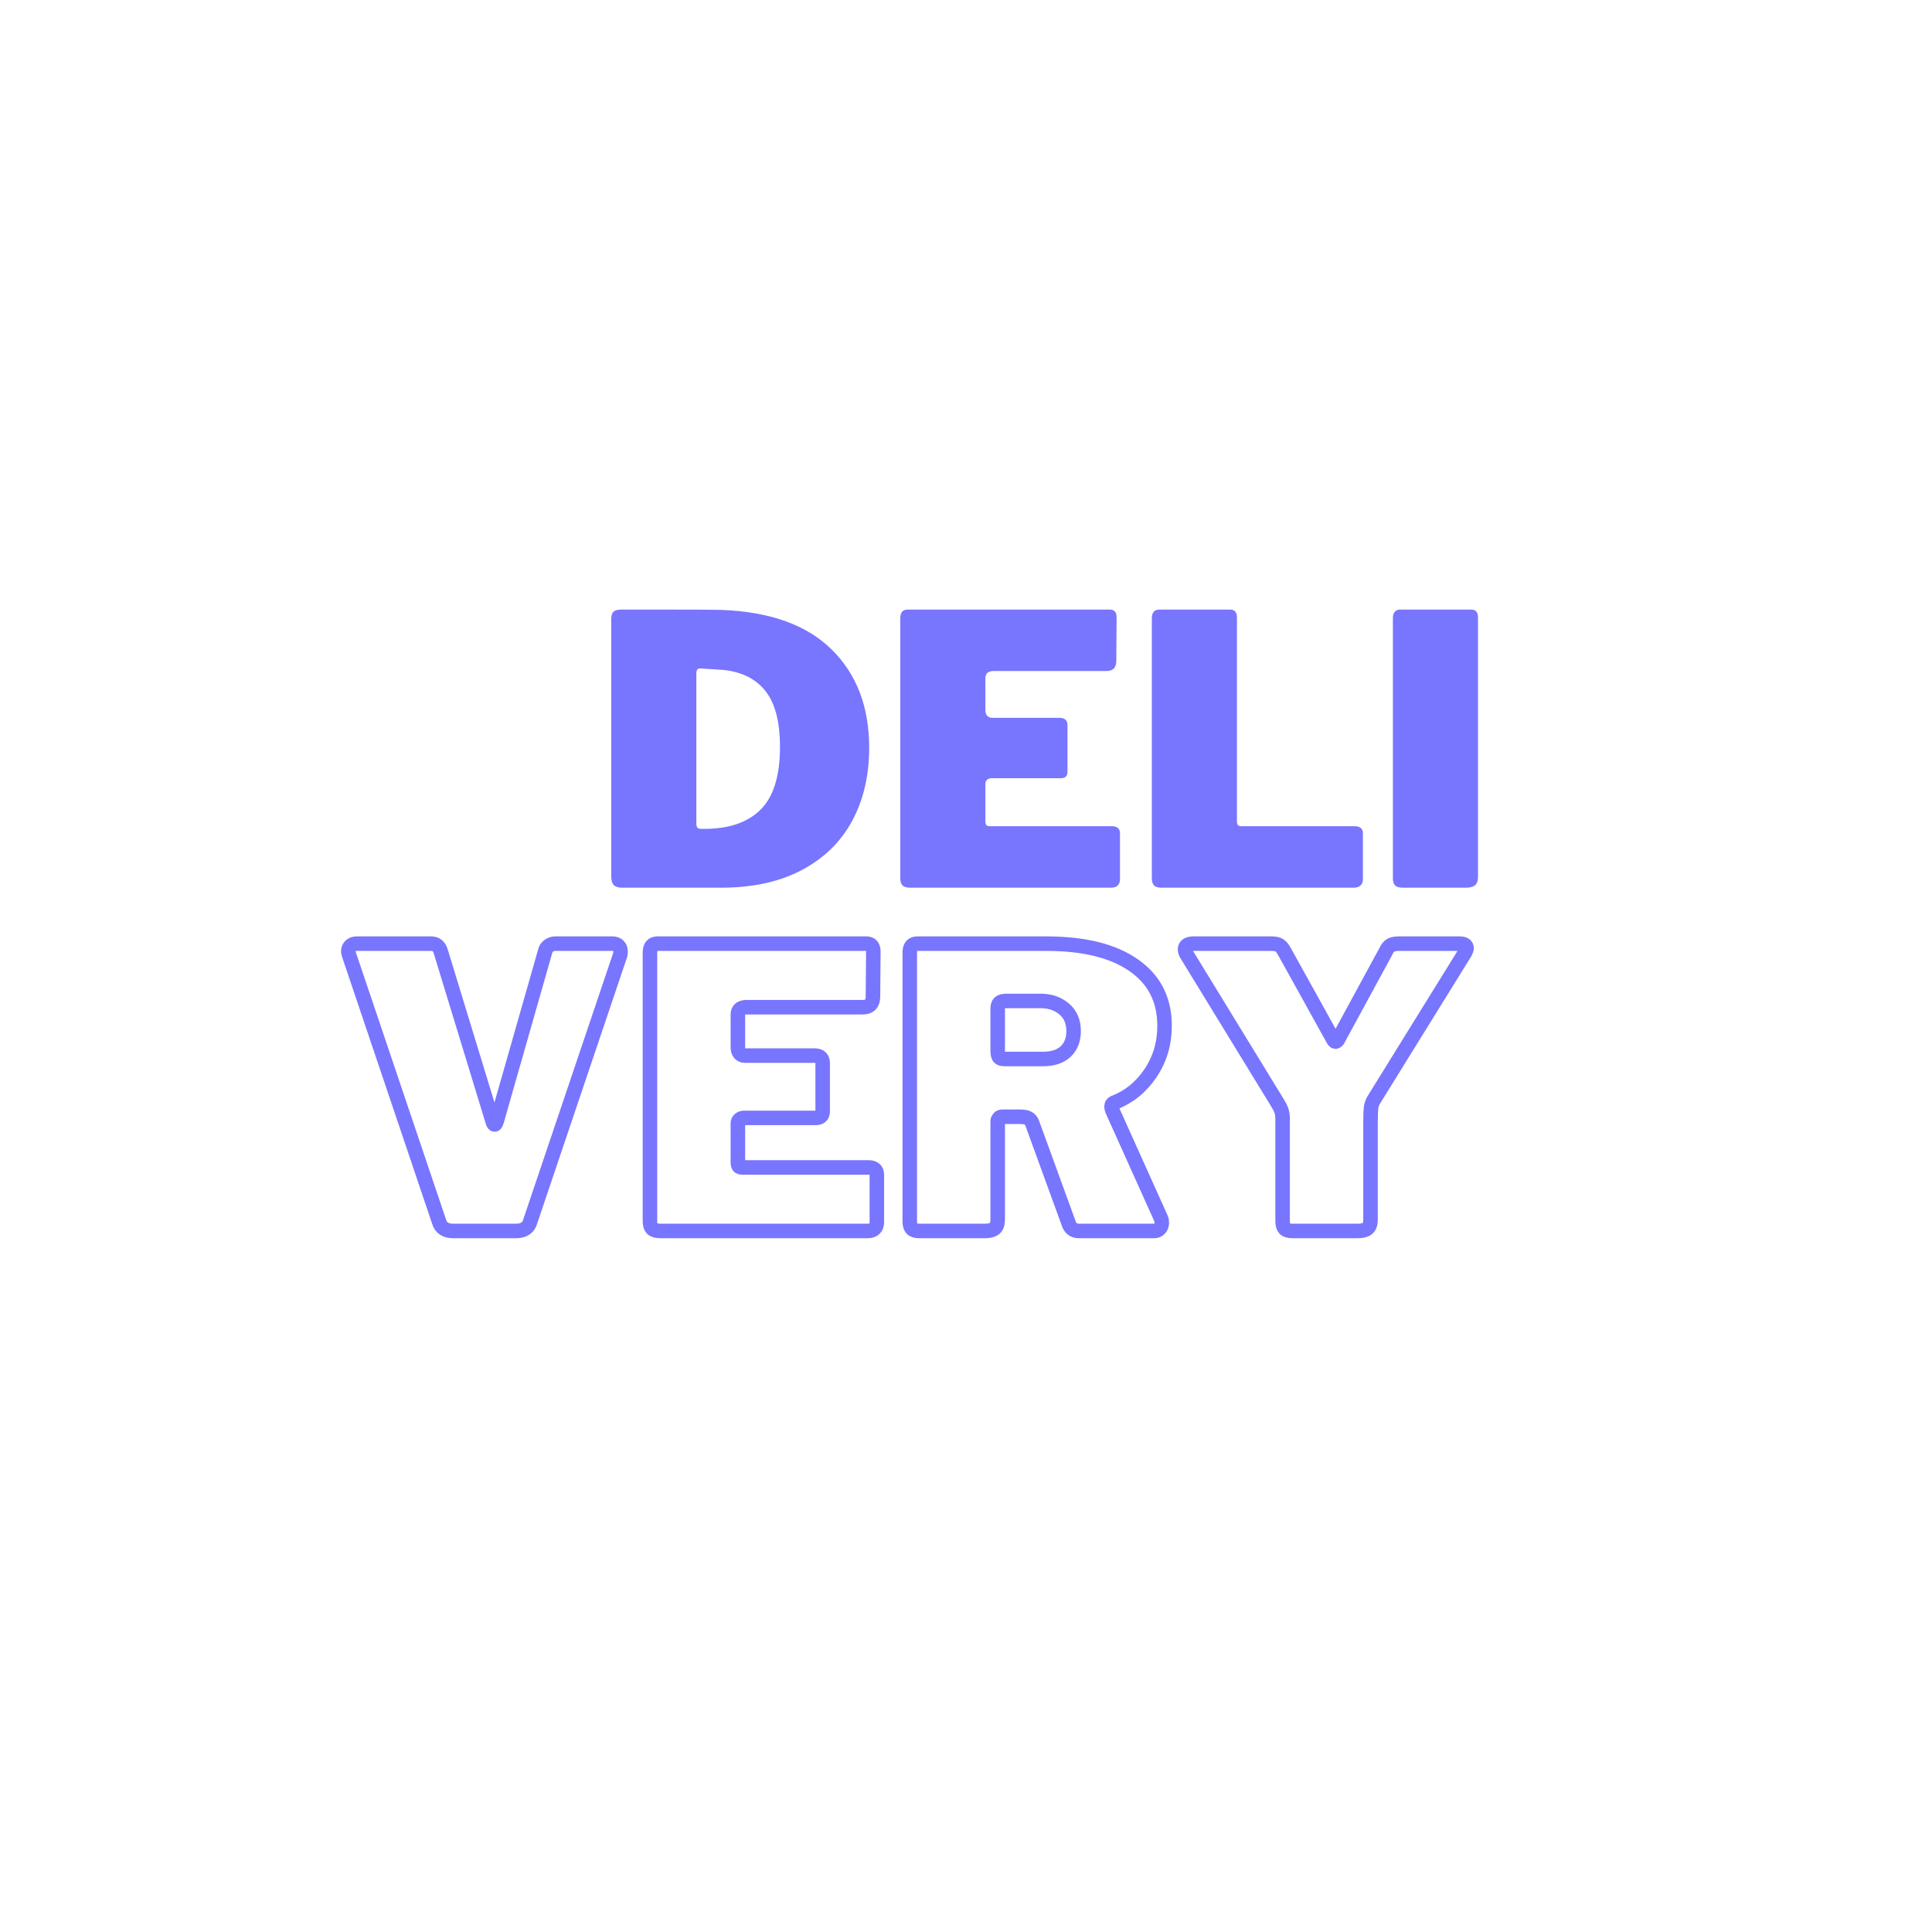
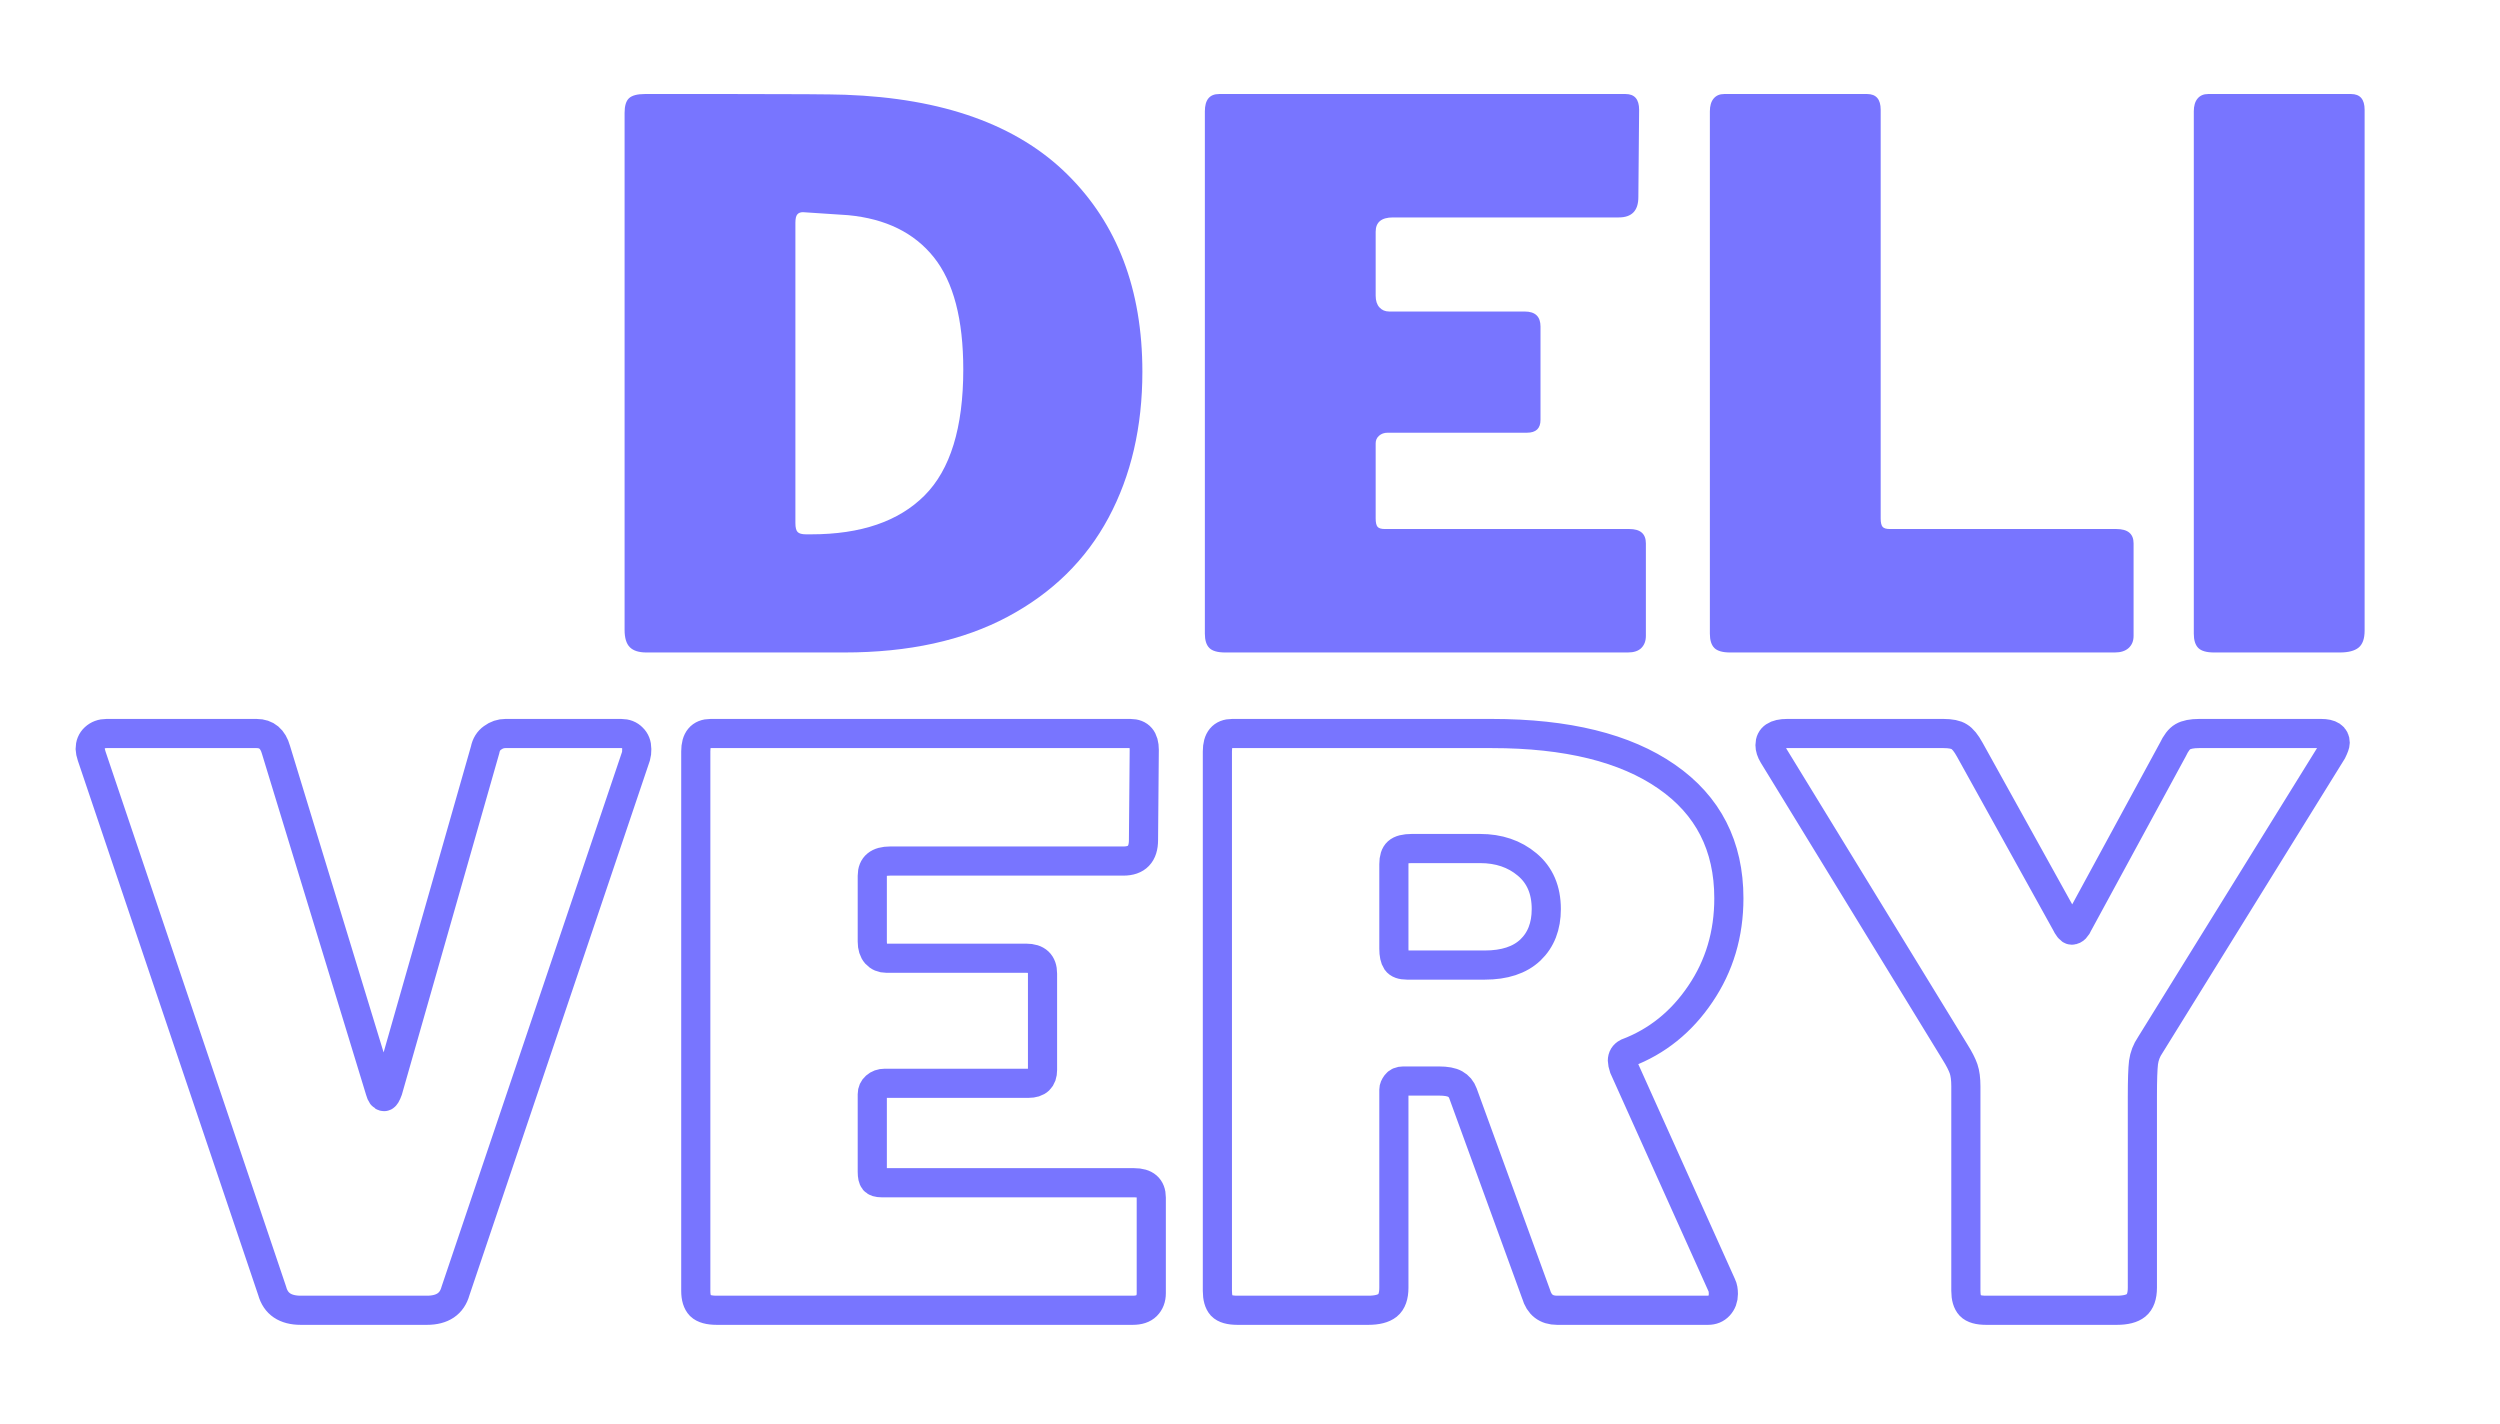
- <svg xmlns="http://www.w3.org/2000/svg" xmlns:xlink="http://www.w3.org/1999/xlink" width="375pt" height="375pt" viewBox="0 0 375 375" version="1.2">
+ <svg xmlns="http://www.w3.org/2000/svg" xmlns:xlink="http://www.w3.org/1999/xlink" width="810pt" height="461.25pt" viewBox="0 0 810 461.25" version="1.2">
  <defs>
    <g>
      <symbol overflow="visible" id="glyph0-0">
-         <path style="stroke:none;" d="M 39.438 -61.625 C 39.82 -61.625 40.133 -61.488 40.375 -61.219 C 40.625 -60.957 40.75 -60.586 40.75 -60.109 L 40.75 9.891 C 40.75 10.672 40.551 11.219 40.156 11.531 C 39.77 11.844 39.164 12 38.344 12 L 5.75 12 C 5.02 12 4.508 11.852 4.219 11.562 C 3.926 11.281 3.781 10.82 3.781 10.188 L 3.781 -59.953 C 3.781 -60.492 3.898 -60.906 4.141 -61.188 C 4.391 -61.477 4.734 -61.625 5.172 -61.625 Z M 36.969 -56.688 C 36.969 -57.07 36.867 -57.383 36.672 -57.625 C 36.473 -57.875 36.207 -58 35.875 -58 L 10.188 -58 L 36.969 4.219 Z M 7.562 6.844 C 7.562 7.375 7.68 7.758 7.922 8 C 8.172 8.25 8.609 8.375 9.234 8.375 L 34.266 8.375 L 7.562 -53.406 Z M 7.562 6.844 " />
+         <path style="stroke:none;" d="M 132.172 -206.547 C 133.473 -206.547 134.531 -206.098 135.344 -205.203 C 136.156 -204.305 136.562 -203.047 136.562 -201.422 L 136.562 33.172 C 136.562 35.766 135.91 37.586 134.609 38.641 C 133.305 39.703 131.273 40.234 128.516 40.234 L 19.266 40.234 C 16.828 40.234 15.117 39.742 14.141 38.766 C 13.172 37.797 12.688 36.254 12.688 34.141 L 12.688 -200.938 C 12.688 -202.727 13.094 -204.109 13.906 -205.078 C 14.719 -206.055 15.852 -206.547 17.312 -206.547 Z M 123.875 -189.969 C 123.875 -191.27 123.547 -192.328 122.891 -193.141 C 122.242 -193.953 121.352 -194.359 120.219 -194.359 L 34.141 -194.359 L 123.875 14.141 Z M 25.359 22.922 C 25.359 24.711 25.766 26.016 26.578 26.828 C 27.391 27.641 28.852 28.047 30.969 28.047 L 114.859 28.047 L 25.359 -179 Z M 25.359 22.922 " />
      </symbol>
      <symbol overflow="visible" id="glyph0-1">
-         <path style="stroke:none;" d="M 14.328 -53.984 C 20.109 -53.984 23.703 -53.961 25.109 -53.922 C 34.566 -53.578 41.719 -51.016 46.562 -46.234 C 51.414 -41.461 53.844 -35.098 53.844 -27.141 C 53.844 -21.805 52.75 -17.098 50.562 -13.016 C 48.383 -8.941 45.133 -5.754 40.812 -3.453 C 36.5 -1.148 31.238 0 25.031 0 L 5.891 0 C 5.16 0 4.625 -0.164 4.281 -0.5 C 3.945 -0.844 3.781 -1.406 3.781 -2.188 L 3.781 -52.172 C 3.781 -52.848 3.926 -53.316 4.219 -53.578 C 4.508 -53.848 5.02 -53.984 5.75 -53.984 Z M 21.031 -42.562 C 20.789 -42.562 20.609 -42.488 20.484 -42.344 C 20.359 -42.195 20.297 -41.93 20.297 -41.547 L 20.297 -12.516 C 20.297 -12.078 20.367 -11.785 20.516 -11.641 C 20.66 -11.492 20.93 -11.422 21.328 -11.422 L 21.828 -11.422 C 26.629 -11.422 30.281 -12.672 32.781 -15.172 C 35.281 -17.672 36.531 -21.734 36.531 -27.359 C 36.531 -32.211 35.582 -35.828 33.688 -38.203 C 31.801 -40.578 29.035 -41.938 25.391 -42.281 Z M 21.031 -42.562 " />
+         <path style="stroke:none;" d="M 48.047 -180.938 C 67.391 -180.938 79.414 -180.859 84.125 -180.703 C 115.832 -179.566 139.812 -170.988 156.062 -154.969 C 172.32 -138.957 180.453 -117.617 180.453 -90.953 C 180.453 -73.078 176.797 -57.312 169.484 -43.656 C 162.172 -30 151.281 -19.305 136.812 -11.578 C 122.344 -3.859 104.703 0 83.891 0 L 19.75 0 C 17.312 0 15.523 -0.566 14.391 -1.703 C 13.254 -2.836 12.688 -4.707 12.688 -7.312 L 12.688 -174.844 C 12.688 -177.125 13.172 -178.707 14.141 -179.594 C 15.117 -180.488 16.828 -180.938 19.266 -180.938 Z M 70.469 -142.656 C 69.656 -142.656 69.047 -142.41 68.641 -141.922 C 68.234 -141.43 68.031 -140.539 68.031 -139.25 L 68.031 -41.938 C 68.031 -40.477 68.273 -39.504 68.766 -39.016 C 69.254 -38.523 70.148 -38.281 71.453 -38.281 L 73.156 -38.281 C 89.25 -38.281 101.484 -42.469 109.859 -50.844 C 118.234 -59.219 122.422 -72.832 122.422 -91.688 C 122.422 -107.945 119.25 -120.055 112.906 -128.016 C 106.562 -135.984 97.297 -140.539 85.109 -141.688 Z M 70.469 -142.656 " />
      </symbol>
      <symbol overflow="visible" id="glyph0-2">
-         <path style="stroke:none;" d="M 3.781 -52.312 C 3.781 -53.426 4.242 -53.984 5.172 -53.984 L 44.453 -53.984 C 45.328 -53.984 45.766 -53.477 45.766 -52.469 L 45.703 -44.016 C 45.703 -42.711 45.07 -42.062 43.812 -42.062 L 21.969 -42.062 C 20.852 -42.062 20.297 -41.598 20.297 -40.672 L 20.297 -34.484 C 20.297 -34.004 20.414 -33.629 20.656 -33.359 C 20.906 -33.098 21.223 -32.969 21.609 -32.969 L 34.703 -32.969 C 35.723 -32.969 36.234 -32.477 36.234 -31.5 L 36.234 -22.484 C 36.234 -21.66 35.797 -21.25 34.922 -21.25 L 21.469 -21.25 C 21.125 -21.25 20.844 -21.148 20.625 -20.953 C 20.406 -20.766 20.297 -20.523 20.297 -20.234 L 20.297 -12.953 C 20.297 -12.566 20.359 -12.301 20.484 -12.156 C 20.609 -12.008 20.836 -11.938 21.172 -11.938 L 44.828 -11.938 C 45.891 -11.938 46.422 -11.473 46.422 -10.547 L 46.422 -1.594 C 46.422 -1.113 46.273 -0.727 45.984 -0.438 C 45.691 -0.145 45.254 0 44.672 0 L 5.75 0 C 5.02 0 4.508 -0.145 4.219 -0.438 C 3.926 -0.727 3.781 -1.188 3.781 -1.812 Z M 3.781 -52.312 " />
+         <path style="stroke:none;" d="M 12.688 -175.328 C 12.688 -179.066 14.227 -180.938 17.312 -180.938 L 149 -180.938 C 151.926 -180.938 153.391 -179.234 153.391 -175.828 L 153.141 -147.531 C 153.141 -143.145 151.023 -140.953 146.797 -140.953 L 73.641 -140.953 C 69.898 -140.953 68.031 -139.406 68.031 -136.312 L 68.031 -115.594 C 68.031 -113.969 68.438 -112.707 69.25 -111.812 C 70.062 -110.914 71.117 -110.469 72.422 -110.469 L 116.328 -110.469 C 119.734 -110.469 121.438 -108.844 121.438 -105.594 L 121.438 -75.359 C 121.438 -72.586 119.973 -71.203 117.047 -71.203 L 71.938 -71.203 C 70.801 -71.203 69.863 -70.875 69.125 -70.219 C 68.395 -69.57 68.031 -68.766 68.031 -67.797 L 68.031 -43.406 C 68.031 -42.102 68.234 -41.207 68.641 -40.719 C 69.047 -40.238 69.82 -40 70.969 -40 L 150.219 -40 C 153.789 -40 155.578 -38.453 155.578 -35.359 L 155.578 -5.359 C 155.578 -3.734 155.086 -2.43 154.109 -1.453 C 153.141 -0.484 151.68 0 149.734 0 L 19.266 0 C 16.828 0 15.117 -0.484 14.141 -1.453 C 13.172 -2.43 12.688 -3.977 12.688 -6.094 Z M 12.688 -175.328 " />
      </symbol>
      <symbol overflow="visible" id="glyph0-3">
-         <path style="stroke:none;" d="M 3.781 -52.312 C 3.781 -52.852 3.898 -53.266 4.141 -53.547 C 4.391 -53.836 4.734 -53.984 5.172 -53.984 L 18.984 -53.984 C 19.859 -53.984 20.297 -53.477 20.297 -52.469 L 20.297 -12.953 C 20.297 -12.566 20.359 -12.301 20.484 -12.156 C 20.609 -12.008 20.836 -11.938 21.172 -11.938 L 43.078 -11.938 C 44.191 -11.938 44.75 -11.473 44.75 -10.547 L 44.75 -1.594 C 44.75 -1.113 44.594 -0.727 44.281 -0.438 C 43.969 -0.145 43.52 0 42.938 0 L 5.75 0 C 5.02 0 4.508 -0.145 4.219 -0.438 C 3.926 -0.727 3.781 -1.188 3.781 -1.812 Z M 3.781 -52.312 " />
+         <path style="stroke:none;" d="M 12.688 -175.328 C 12.688 -177.117 13.094 -178.5 13.906 -179.469 C 14.719 -180.445 15.852 -180.938 17.312 -180.938 L 63.641 -180.938 C 66.566 -180.938 68.031 -179.234 68.031 -175.828 L 68.031 -43.406 C 68.031 -42.102 68.234 -41.207 68.641 -40.719 C 69.047 -40.238 69.82 -40 70.969 -40 L 144.359 -40 C 148.098 -40 149.969 -38.453 149.969 -35.359 L 149.969 -5.359 C 149.969 -3.734 149.438 -2.43 148.375 -1.453 C 147.32 -0.484 145.82 0 143.875 0 L 19.266 0 C 16.828 0 15.117 -0.484 14.141 -1.453 C 13.172 -2.43 12.688 -3.977 12.688 -6.094 Z M 12.688 -175.328 " />
      </symbol>
      <symbol overflow="visible" id="glyph0-4">
-         <path style="stroke:none;" d="M 18.984 -53.984 C 19.859 -53.984 20.297 -53.477 20.297 -52.469 L 20.297 -2.109 C 20.297 -1.336 20.102 -0.789 19.719 -0.469 C 19.332 -0.156 18.727 0 17.906 0 L 5.75 0 C 5.02 0 4.508 -0.145 4.219 -0.438 C 3.926 -0.727 3.781 -1.188 3.781 -1.812 L 3.781 -52.312 C 3.781 -52.852 3.898 -53.266 4.141 -53.547 C 4.391 -53.836 4.734 -53.984 5.172 -53.984 Z M 18.984 -53.984 " />
+         <path style="stroke:none;" d="M 63.641 -180.938 C 66.566 -180.938 68.031 -179.234 68.031 -175.828 L 68.031 -7.078 C 68.031 -4.473 67.379 -2.641 66.078 -1.578 C 64.785 -0.523 62.754 0 59.984 0 L 19.266 0 C 16.828 0 15.117 -0.484 14.141 -1.453 C 13.172 -2.43 12.688 -3.977 12.688 -6.094 L 12.688 -175.328 C 12.688 -177.117 13.094 -178.5 13.906 -179.469 C 14.719 -180.445 15.852 -180.938 17.312 -180.938 Z M 63.641 -180.938 " />
      </symbol>
    </g>
+     <clipPath id="clip1">
+       <path d="M 0.656 184 L 809.34 184 L 809.34 460.5 L 0.656 460.5 Z M 0.656 184 " />
+     </clipPath>
  </defs>
  <g id="surface1">
-     <path style="fill:none;stroke-width:4.951;stroke-linecap:butt;stroke-linejoin:miter;stroke:rgb(47.06%,45.879%,100%);stroke-opacity:1;stroke-miterlimit:4;" d="M 113.012 16.047 C 113.808 16.047 114.44 16.294 114.913 16.788 C 115.407 17.261 115.654 17.899 115.654 18.688 C 115.654 19.21 115.613 19.608 115.531 19.882 L 84.873 110.709 C 84.276 112.905 82.65 114.003 80.008 114.003 L 58.607 114.003 C 55.965 114.003 54.339 112.905 53.742 110.709 L 23.091 19.882 C 22.919 19.347 22.83 18.949 22.83 18.688 C 22.83 17.899 23.091 17.261 23.606 16.788 C 24.141 16.294 24.806 16.047 25.602 16.047 L 51.1 16.047 C 52.774 16.047 53.872 16.973 54.387 18.819 L 72.083 76.772 C 72.254 77.396 72.481 77.705 72.755 77.705 C 72.927 77.705 73.146 77.355 73.4 76.641 L 89.903 18.819 C 90.074 17.94 90.493 17.261 91.158 16.788 C 91.831 16.294 92.558 16.047 93.354 16.047 Z M 125.679 19.079 C 125.679 17.055 126.516 16.047 128.197 16.047 L 199.489 16.047 C 201.061 16.047 201.843 16.973 201.843 18.819 L 201.713 34.134 C 201.713 36.515 200.574 37.709 198.295 37.709 L 158.683 37.709 C 156.666 37.709 155.657 38.532 155.657 40.193 L 155.657 51.404 C 155.657 52.29 155.87 52.976 156.302 53.47 C 156.755 53.964 157.332 54.211 158.038 54.211 L 181.793 54.211 C 183.646 54.211 184.565 55.082 184.565 56.818 L 184.565 73.197 C 184.565 74.7 183.769 75.454 182.184 75.454 L 157.75 75.454 C 157.146 75.454 156.645 75.633 156.234 75.996 C 155.85 76.34 155.657 76.772 155.657 77.286 L 155.657 90.502 C 155.657 91.216 155.76 91.696 155.98 91.957 C 156.193 92.21 156.611 92.341 157.236 92.341 L 200.134 92.341 C 202.069 92.341 203.037 93.178 203.037 94.852 L 203.037 111.1 C 203.037 111.979 202.769 112.692 202.234 113.228 C 201.713 113.742 200.93 114.003 199.88 114.003 L 129.261 114.003 C 127.93 114.003 126.99 113.742 126.454 113.228 C 125.94 112.692 125.679 111.848 125.679 110.709 Z M 299.937 109.776 C 300.108 110.119 300.19 110.606 300.19 111.231 C 300.19 112.02 299.943 112.692 299.449 113.228 C 298.976 113.742 298.358 114.003 297.583 114.003 L 271.955 114.003 C 270.109 114.003 268.915 113.077 268.38 111.231 L 255.974 77.156 C 255.713 76.449 255.274 75.921 254.65 75.578 C 254.046 75.235 253.127 75.063 251.878 75.063 L 245.819 75.063 C 245.284 75.063 244.886 75.235 244.625 75.578 C 244.364 75.921 244.241 76.237 244.241 76.518 L 244.241 110.167 C 244.241 111.581 243.884 112.583 243.177 113.159 C 242.464 113.722 241.373 114.003 239.891 114.003 L 217.68 114.003 C 216.369 114.003 215.47 113.742 214.969 113.228 C 214.503 112.692 214.262 111.848 214.262 110.709 L 214.262 19.079 C 214.262 17.055 215.1 16.047 216.781 16.047 L 260.873 16.047 C 273.636 16.047 283.53 18.489 290.557 23.368 C 297.604 28.24 301.13 35.129 301.13 44.028 C 301.13 50.108 299.518 55.521 296.293 60.27 C 293.089 65.018 288.944 68.359 283.853 70.294 C 283.311 70.576 283.043 71.015 283.043 71.619 C 283.043 71.873 283.132 72.271 283.304 72.806 Z M 259.679 55.37 C 263.028 55.37 265.608 54.52 267.413 52.825 C 269.217 51.103 270.123 48.783 270.123 45.86 C 270.123 42.615 269.039 40.096 266.864 38.285 C 264.716 36.48 262.054 35.582 258.87 35.582 L 247.267 35.582 C 246.128 35.582 245.332 35.787 244.886 36.192 C 244.454 36.583 244.241 37.256 244.241 38.223 L 244.241 52.598 C 244.241 53.566 244.392 54.273 244.687 54.725 C 244.989 55.158 245.579 55.37 246.464 55.37 Z M 401.715 16.047 C 403.307 16.047 404.103 16.575 404.103 17.625 C 404.103 17.885 403.931 18.373 403.588 19.079 L 372.677 68.97 C 372.073 69.855 371.695 70.83 371.551 71.907 C 371.421 72.957 371.352 74.892 371.352 77.705 L 371.352 110.167 C 371.352 111.581 371.002 112.583 370.289 113.159 C 369.603 113.722 368.505 114.003 367.002 114.003 L 344.825 114.003 C 343.515 114.003 342.616 113.742 342.122 113.228 C 341.628 112.692 341.381 111.848 341.381 110.709 L 341.381 75.969 C 341.381 74.741 341.25 73.753 340.99 73.005 C 340.736 72.25 340.249 71.303 339.542 70.164 L 308.665 19.724 C 308.301 19.121 308.116 18.551 308.116 18.016 C 308.116 16.705 309.083 16.047 311.018 16.047 L 337.579 16.047 C 338.801 16.047 339.693 16.232 340.249 16.595 C 340.832 16.939 341.436 17.68 342.053 18.819 L 358.301 48.118 C 358.734 49.003 359.084 49.442 359.365 49.442 C 359.797 49.442 360.182 49.044 360.525 48.248 L 376.512 18.819 C 377.047 17.68 377.617 16.939 378.221 16.595 C 378.845 16.232 379.765 16.047 380.993 16.047 Z M 401.715 16.047 " transform="matrix(0.56929,0,0,0.56929,54.60845,174.0289)" />
-     <g style="fill:rgb(47.06%,45.879%,100%);fill-opacity:1;">
-       <use xlink:href="#glyph0-1" x="114.864" y="172.304" />
+     <g clip-path="url(#clip1)" clip-rule="nonzero">
+       <path style="fill:none;stroke-width:4.951;stroke-linecap:butt;stroke-linejoin:miter;stroke:rgb(47.06%,45.879%,100%);stroke-opacity:1;stroke-miterlimit:4;" d="M 113.015 16.049 C 113.809 16.049 114.444 16.295 114.917 16.79 C 115.41 17.263 115.658 17.896 115.658 18.693 C 115.658 19.207 115.615 19.606 115.529 19.884 L 84.876 110.712 C 84.274 112.905 82.652 114 80.009 114 L 58.608 114 C 55.965 114 54.343 112.905 53.741 110.712 L 23.088 19.884 C 22.916 19.348 22.83 18.949 22.83 18.693 C 22.83 17.896 23.088 17.263 23.604 16.79 C 24.142 16.295 24.808 16.049 25.602 16.049 L 51.098 16.049 C 52.775 16.049 53.87 16.973 54.386 18.82 L 72.081 76.773 C 72.253 77.395 72.478 77.708 72.756 77.708 C 72.928 77.708 73.143 77.352 73.401 76.644 L 89.904 18.82 C 90.076 17.939 90.496 17.263 91.161 16.79 C 91.827 16.295 92.558 16.049 93.352 16.049 Z M 125.681 19.078 C 125.681 17.059 126.518 16.049 128.195 16.049 L 199.492 16.049 C 201.06 16.049 201.844 16.973 201.844 18.82 L 201.715 34.131 C 201.715 36.516 200.577 37.708 198.298 37.708 L 158.687 37.708 C 156.666 37.708 155.656 38.535 155.656 40.19 L 155.656 51.406 C 155.656 52.288 155.871 52.974 156.301 53.47 C 156.752 53.963 157.333 54.211 158.042 54.211 L 181.797 54.211 C 183.644 54.211 184.567 55.081 184.567 56.821 L 184.567 73.195 C 184.567 74.698 183.773 75.452 182.182 75.452 L 157.751 75.452 C 157.149 75.452 156.645 75.634 156.236 75.999 C 155.849 76.343 155.656 76.773 155.656 77.288 L 155.656 90.503 C 155.656 91.212 155.763 91.695 155.978 91.953 C 156.193 92.211 156.612 92.34 157.235 92.34 L 200.136 92.34 C 202.069 92.34 203.036 93.179 203.036 94.854 L 203.036 111.099 C 203.036 111.98 202.768 112.69 202.231 113.227 C 201.715 113.742 200.931 114 199.879 114 L 129.26 114 C 127.927 114 126.991 113.742 126.455 113.227 C 125.939 112.69 125.681 111.851 125.681 110.712 Z M 299.935 109.778 C 300.107 110.122 300.193 110.606 300.193 111.228 C 300.193 112.023 299.945 112.69 299.451 113.227 C 298.978 113.742 298.356 114 297.582 114 L 271.957 114 C 270.11 114 268.917 113.077 268.38 111.228 L 255.97 77.159 C 255.712 76.451 255.272 75.925 254.65 75.581 C 254.048 75.237 253.124 75.065 251.877 75.065 L 245.819 75.065 C 245.28 75.065 244.883 75.237 244.625 75.581 C 244.367 75.925 244.238 76.236 244.238 76.515 L 244.238 110.165 C 244.238 111.582 243.884 112.582 243.175 113.161 C 242.467 113.72 241.369 114 239.887 114 L 217.68 114 C 216.369 114 215.466 113.742 214.973 113.227 C 214.5 112.69 214.264 111.851 214.264 110.712 L 214.264 19.078 C 214.264 17.059 215.102 16.049 216.777 16.049 L 260.87 16.049 C 273.634 16.049 283.53 18.488 290.555 23.365 C 297.602 28.242 301.128 35.13 301.128 44.027 C 301.128 50.106 299.515 55.521 296.292 60.27 C 293.092 65.02 288.943 68.359 283.851 70.294 C 283.315 70.573 283.045 71.015 283.045 71.615 C 283.045 71.873 283.131 72.27 283.303 72.809 Z M 259.678 55.372 C 263.03 55.372 265.608 54.522 267.414 52.825 C 269.218 51.105 270.121 48.785 270.121 45.863 C 270.121 42.618 269.035 40.093 266.865 38.287 C 264.717 36.483 262.051 35.581 258.872 35.581 L 247.268 35.581 C 246.13 35.581 245.335 35.785 244.883 36.193 C 244.453 36.58 244.238 37.257 244.238 38.224 L 244.238 52.6 C 244.238 53.566 244.39 54.274 244.69 54.727 C 244.991 55.157 245.581 55.372 246.464 55.372 Z M 401.717 16.049 C 403.308 16.049 404.102 16.575 404.102 17.628 C 404.102 17.886 403.93 18.369 403.586 19.078 L 372.677 68.974 C 372.075 69.854 371.698 70.831 371.549 71.906 C 371.42 72.958 371.354 74.893 371.354 77.708 L 371.354 110.165 C 371.354 111.582 371 112.582 370.291 113.161 C 369.603 113.72 368.508 114 367.003 114 L 344.828 114 C 343.518 114 342.615 113.742 342.122 113.227 C 341.626 112.69 341.378 111.851 341.378 110.712 L 341.378 75.968 C 341.378 74.741 341.251 73.754 340.993 73.001 C 340.735 72.25 340.252 71.304 339.542 70.165 L 308.665 19.723 C 308.299 19.121 308.116 18.551 308.116 18.015 C 308.116 16.704 309.083 16.049 311.018 16.049 L 337.576 16.049 C 338.801 16.049 339.693 16.231 340.252 16.596 C 340.832 16.94 341.434 17.681 342.056 18.82 L 358.301 48.12 C 358.731 49 359.085 49.44 359.364 49.44 C 359.794 49.44 360.181 49.043 360.525 48.249 L 376.512 18.82 C 377.048 17.681 377.617 16.94 378.219 16.596 C 378.844 16.231 379.767 16.049 380.992 16.049 Z M 401.717 16.049 " transform="matrix(1.907798,0,0,1.907798,-14.33945,207.0414)" />
    </g>
    <g style="fill:rgb(47.06%,45.879%,100%);fill-opacity:1;">
-       <use xlink:href="#glyph0-2" x="170.966" y="172.304" />
+       <use xlink:href="#glyph0-1" x="189.678" y="211.402" />
    </g>
    <g style="fill:rgb(47.06%,45.879%,100%);fill-opacity:1;">
-       <use xlink:href="#glyph0-3" x="219.791" y="172.304" />
+       <use xlink:href="#glyph0-2" x="377.686" y="211.402" />
    </g>
    <g style="fill:rgb(47.06%,45.879%,100%);fill-opacity:1;">
-       <use xlink:href="#glyph0-4" x="266.58" y="172.304" />
+       <use xlink:href="#glyph0-3" x="541.31" y="211.402" />
+     </g>
+     <g style="fill:rgb(47.06%,45.879%,100%);fill-opacity:1;">
+       <use xlink:href="#glyph0-4" x="698.105" y="211.402" />
    </g>
  </g>
</svg>
